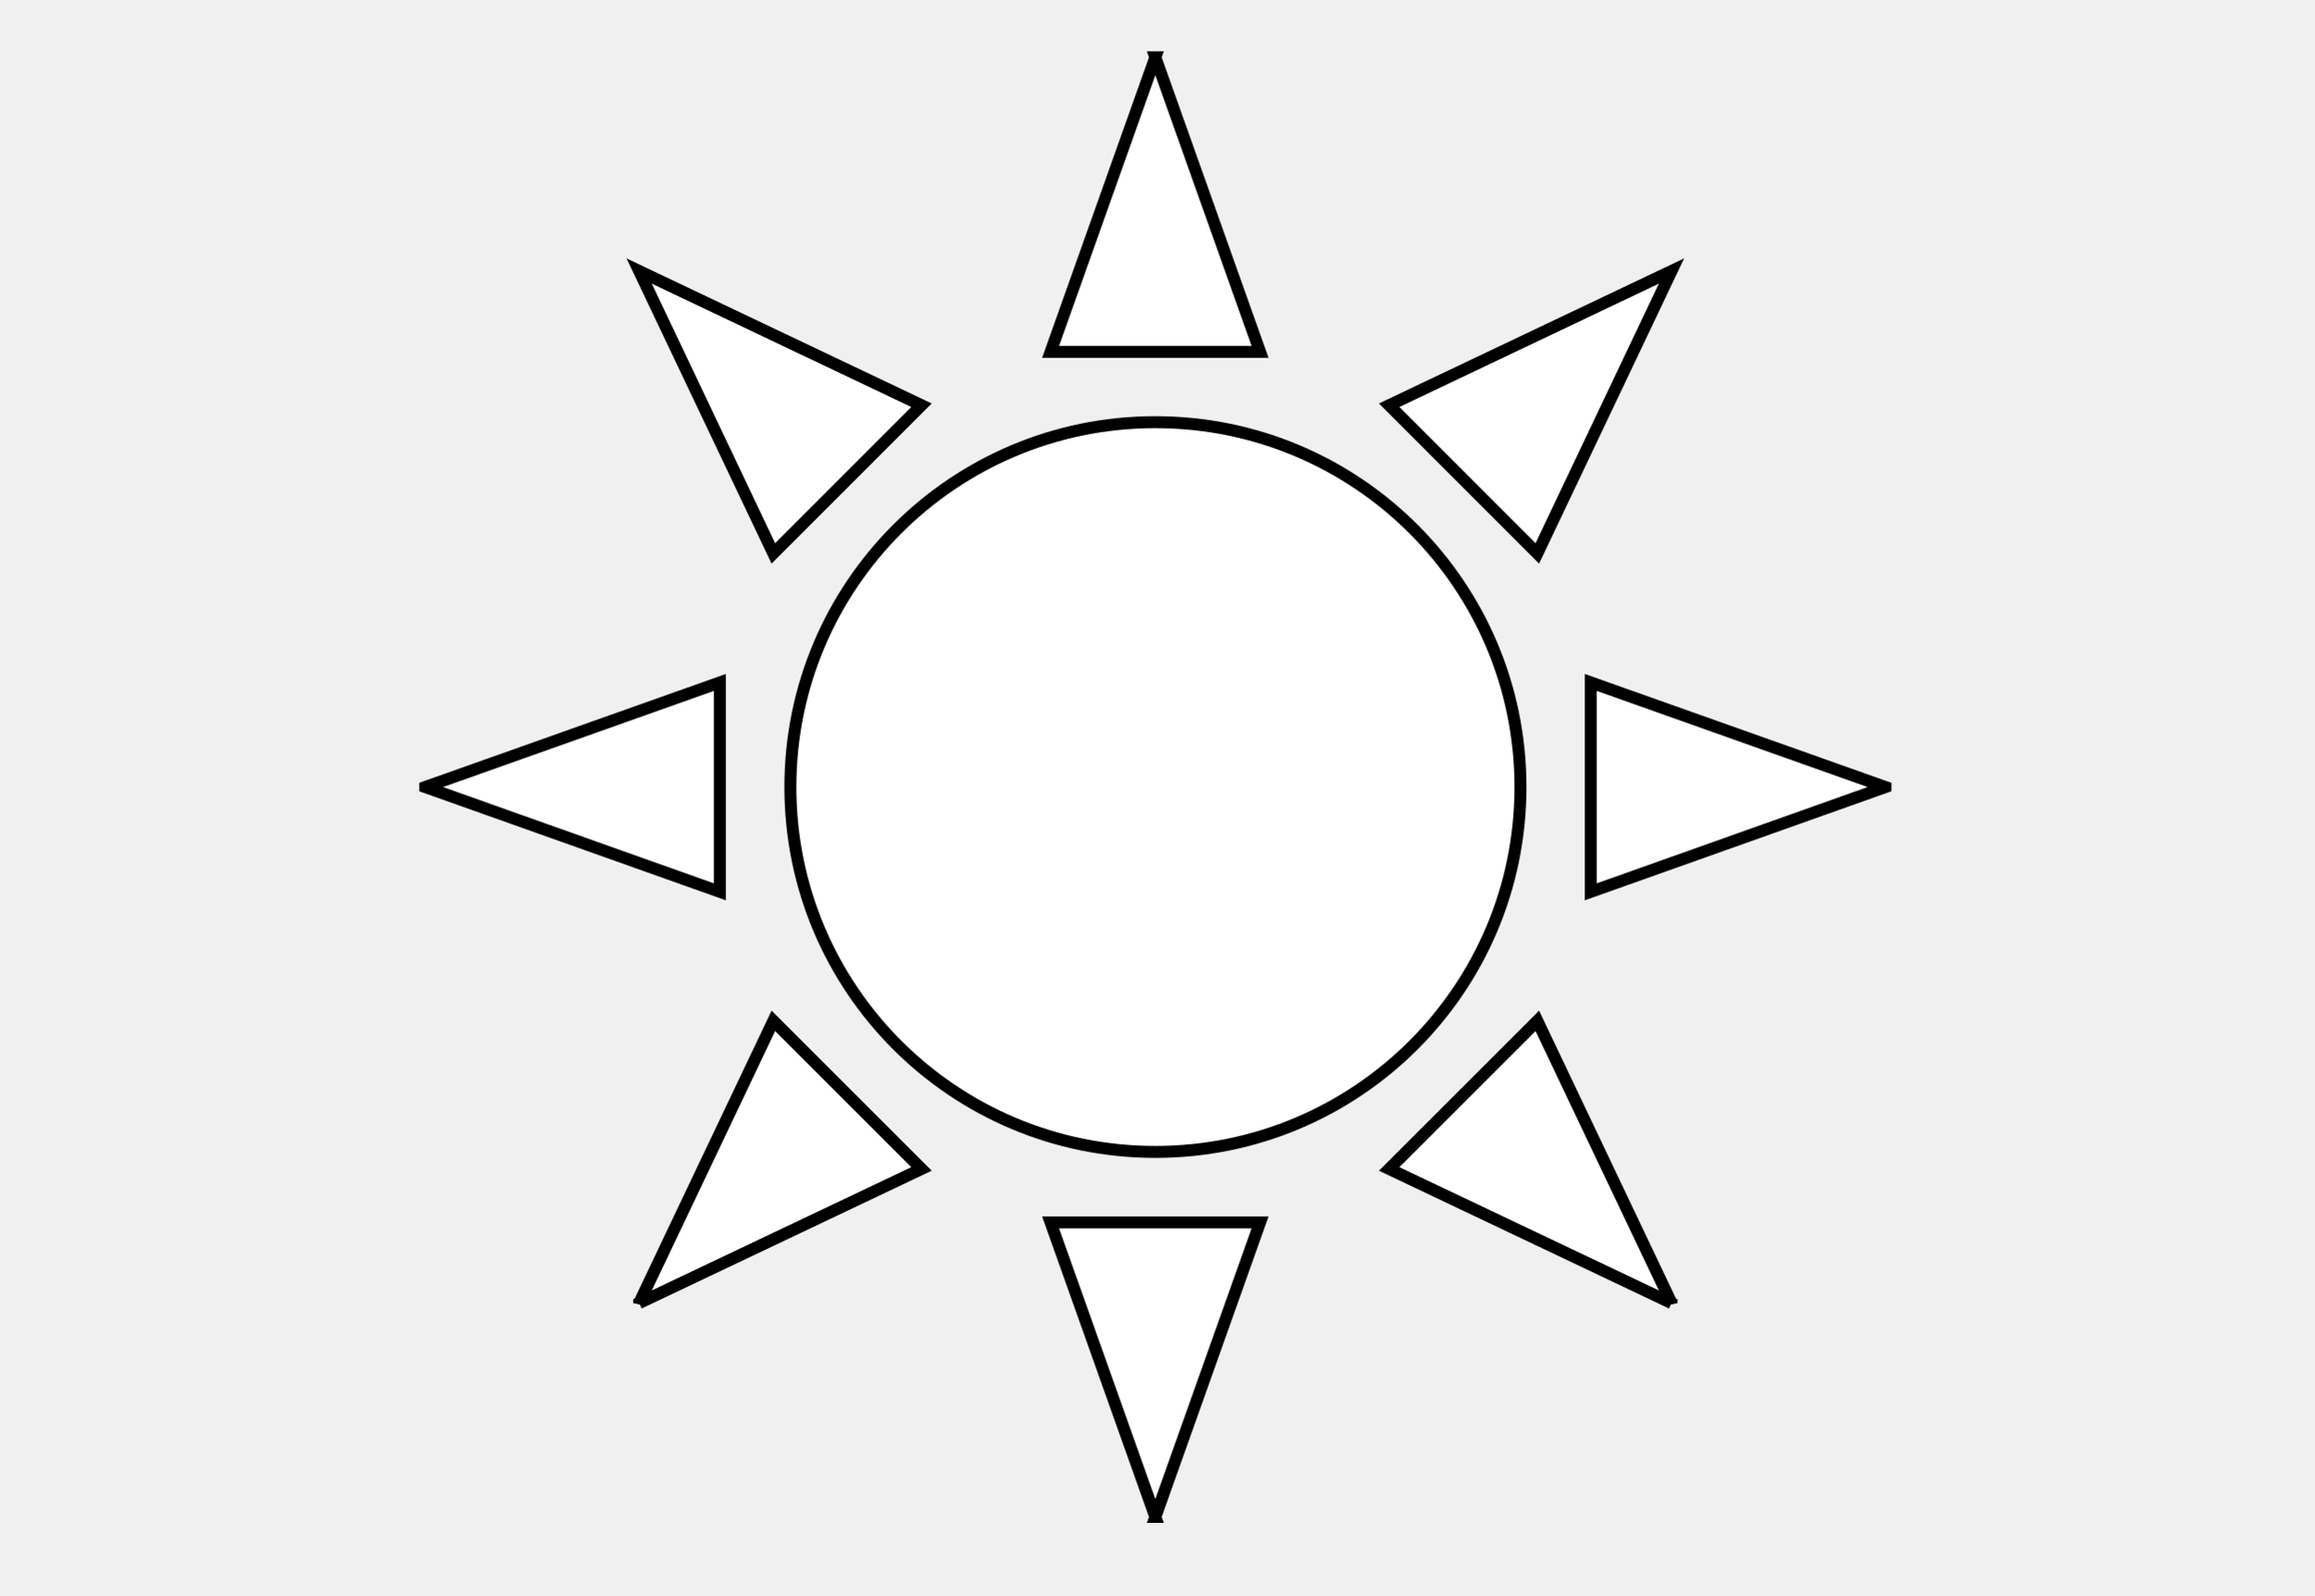
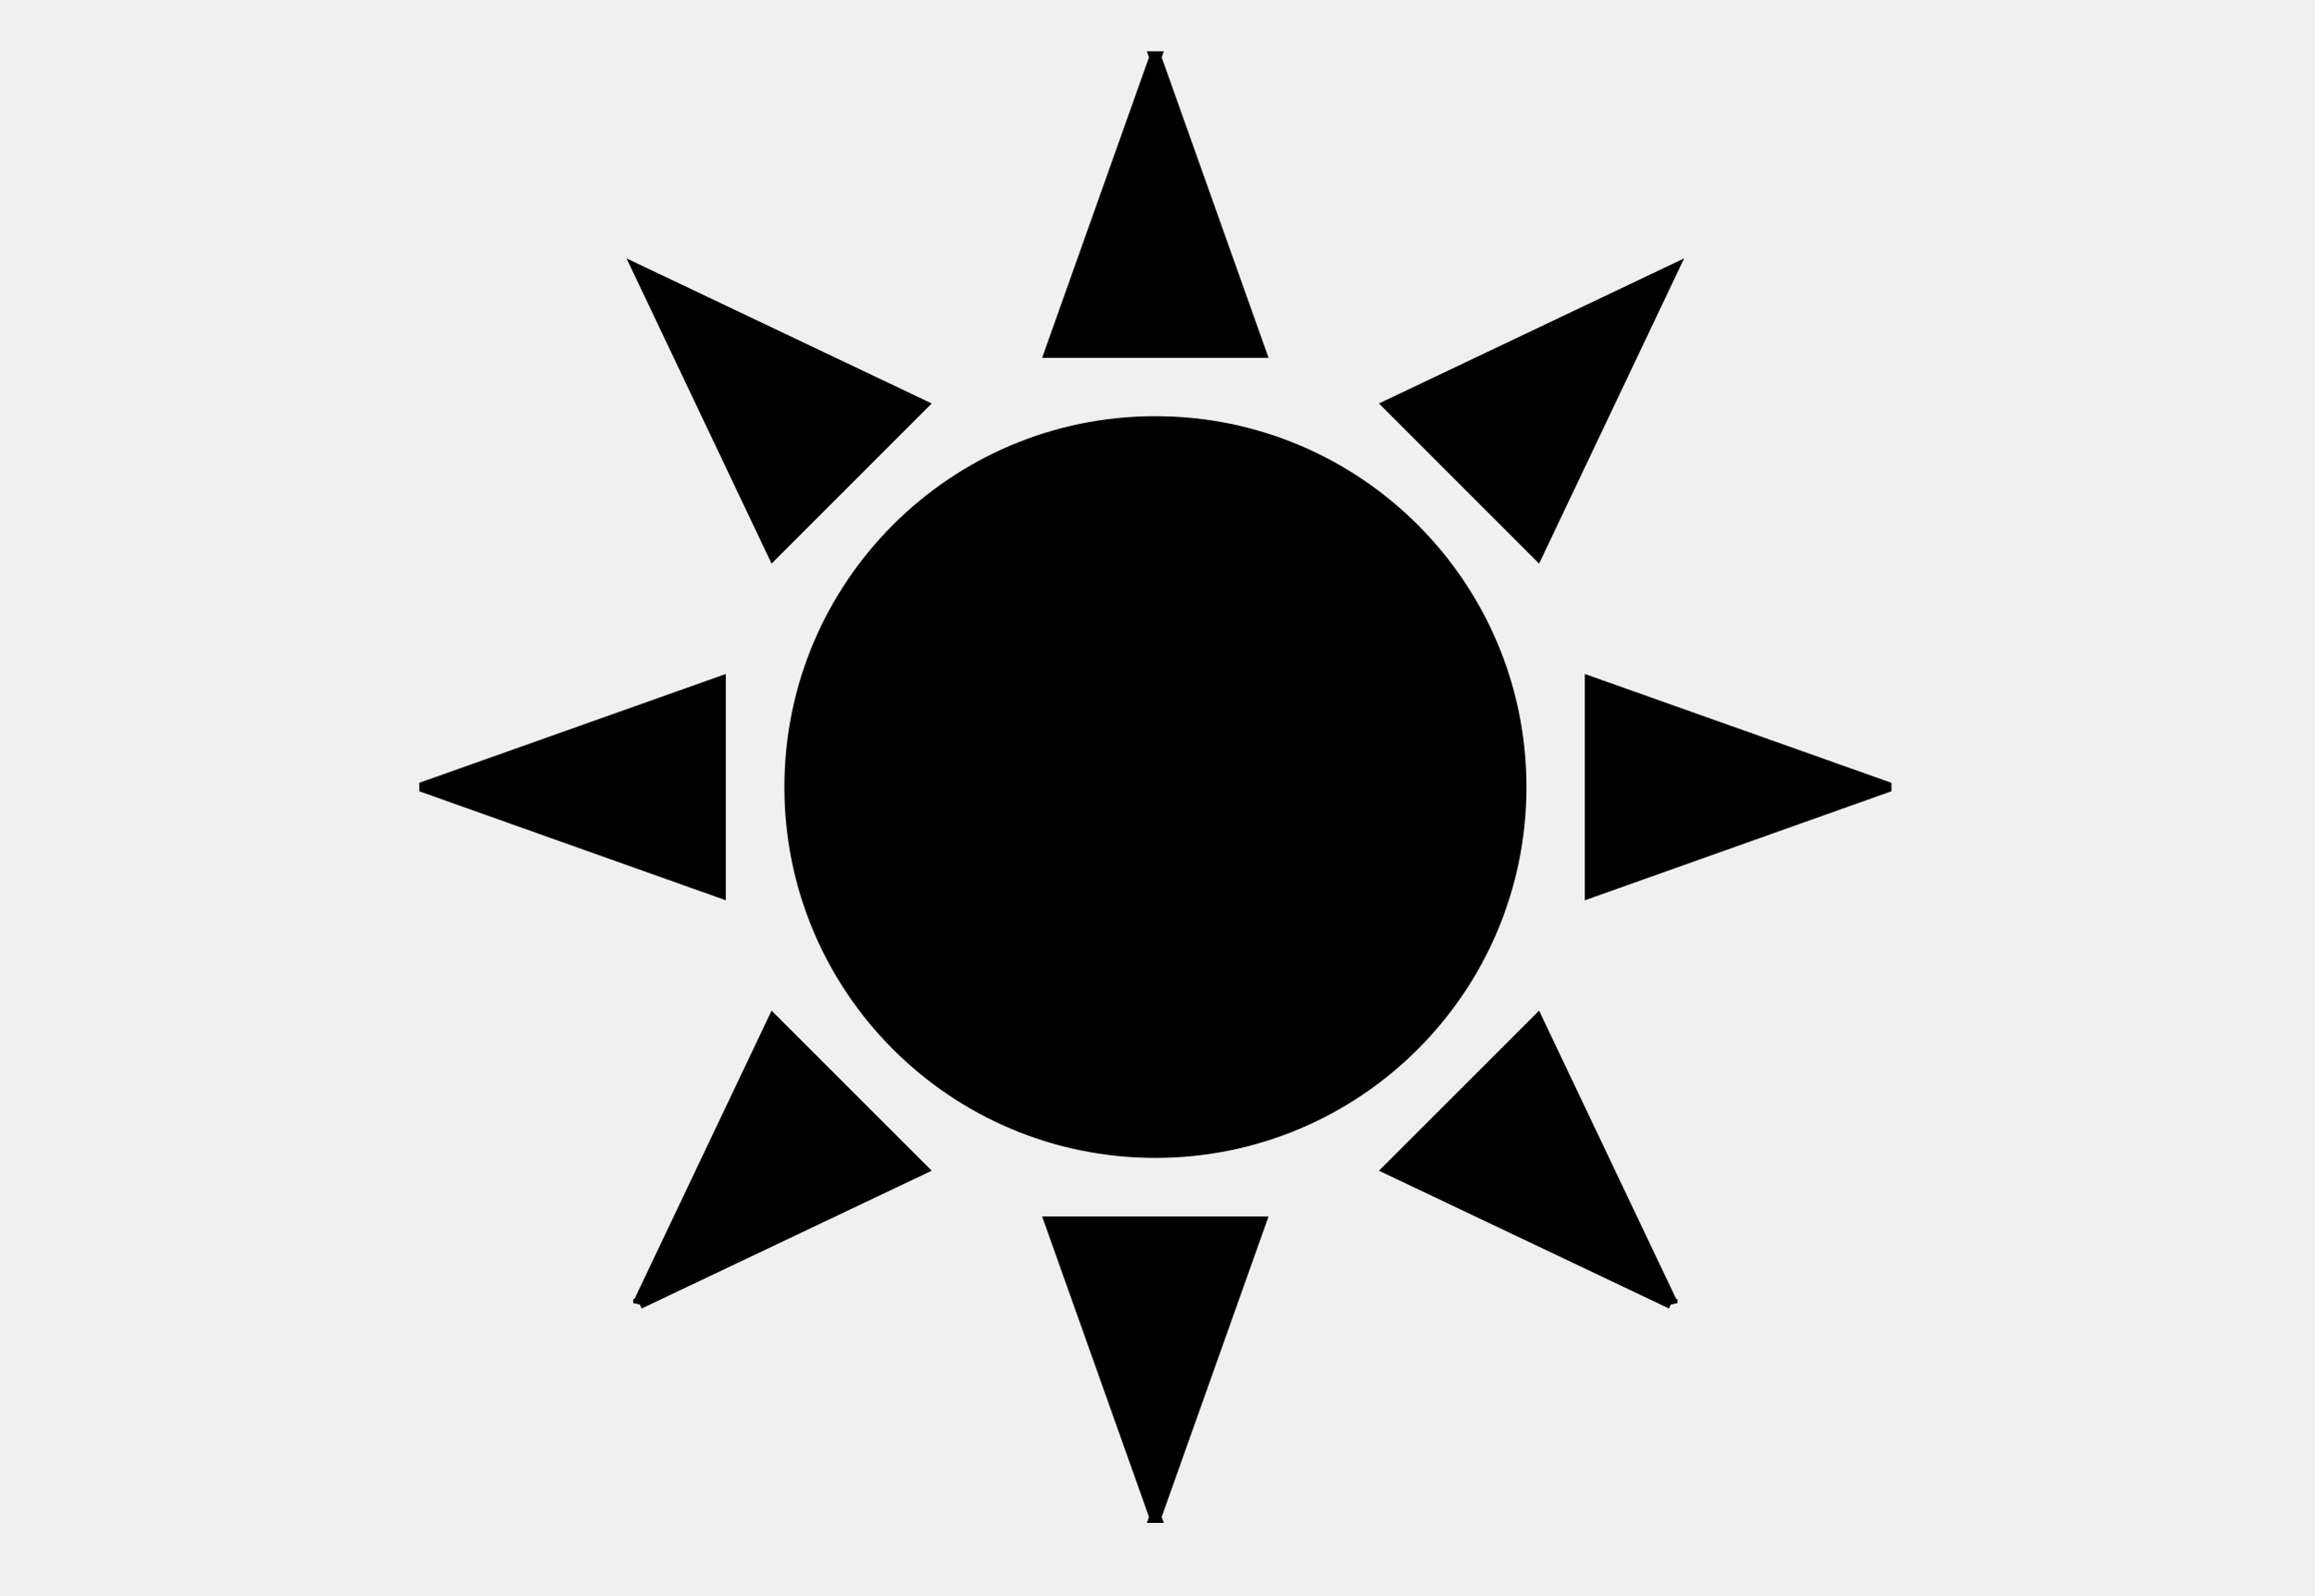
<svg xmlns="http://www.w3.org/2000/svg" width="580" height="400">
  <g>
-     <path id="svg_1" d="m472.574,197.353l-73.849,26.274l0,-52.506l73.849,26.231zm-53.615,-129.406l-33.637,70.818l-37.139,-37.159l70.776,-33.659zm-129.385,-53.572l26.253,73.849l-52.505,0l26.253,-73.849zm-129.385,53.572l70.775,33.659l-37.138,37.159l-33.637,-70.818zm-53.616,129.406l73.849,-26.231l0,52.506l-73.849,-26.274zm53.616,129.407l33.637,-70.776l37.138,37.138l-70.775,33.637l0,0zm129.385,53.614l-26.253,-73.848l52.505,0l-26.253,73.848zm129.385,-53.614l-70.776,-33.637l37.139,-37.138l33.637,70.776zm-220.864,-129.407l0,0c0,-50.521 40.937,-91.5 91.479,-91.5c50.542,0 91.522,40.979 91.522,91.5c0,50.541 -40.98,91.5 -91.522,91.5c-50.542,0 -91.479,-40.958 -91.479,-91.5l0,0z" stroke-width="3" stroke="#000" fill="#fff" />
+     <path id="svg_1" d="m472.574,197.353l-73.849,26.274l0,-52.506l73.849,26.231zm-53.615,-129.406l-33.637,70.818l-37.139,-37.159l70.776,-33.659zm-129.385,-53.572l26.253,73.849l-52.505,0l26.253,-73.849zm-129.385,53.572l70.775,33.659l-37.138,37.159l-33.637,-70.818zm-53.616,129.406l73.849,-26.231l0,52.506l-73.849,-26.274zm53.616,129.407l33.637,-70.776l37.138,37.138l-70.775,33.637l0,0zm129.385,53.614l-26.253,-73.848l52.505,0l-26.253,73.848zm129.385,-53.614l-70.776,-33.637l37.139,-37.138l33.637,70.776zm-220.864,-129.407l0,0c0,-50.521 40.937,-91.5 91.479,-91.5c50.542,0 91.522,40.979 91.522,91.5c0,50.541 -40.98,91.5 -91.522,91.5c-50.542,0 -91.479,-40.958 -91.479,-91.5l0,0z" stroke-width="3" stroke="#000" />
  </g>
</svg>
